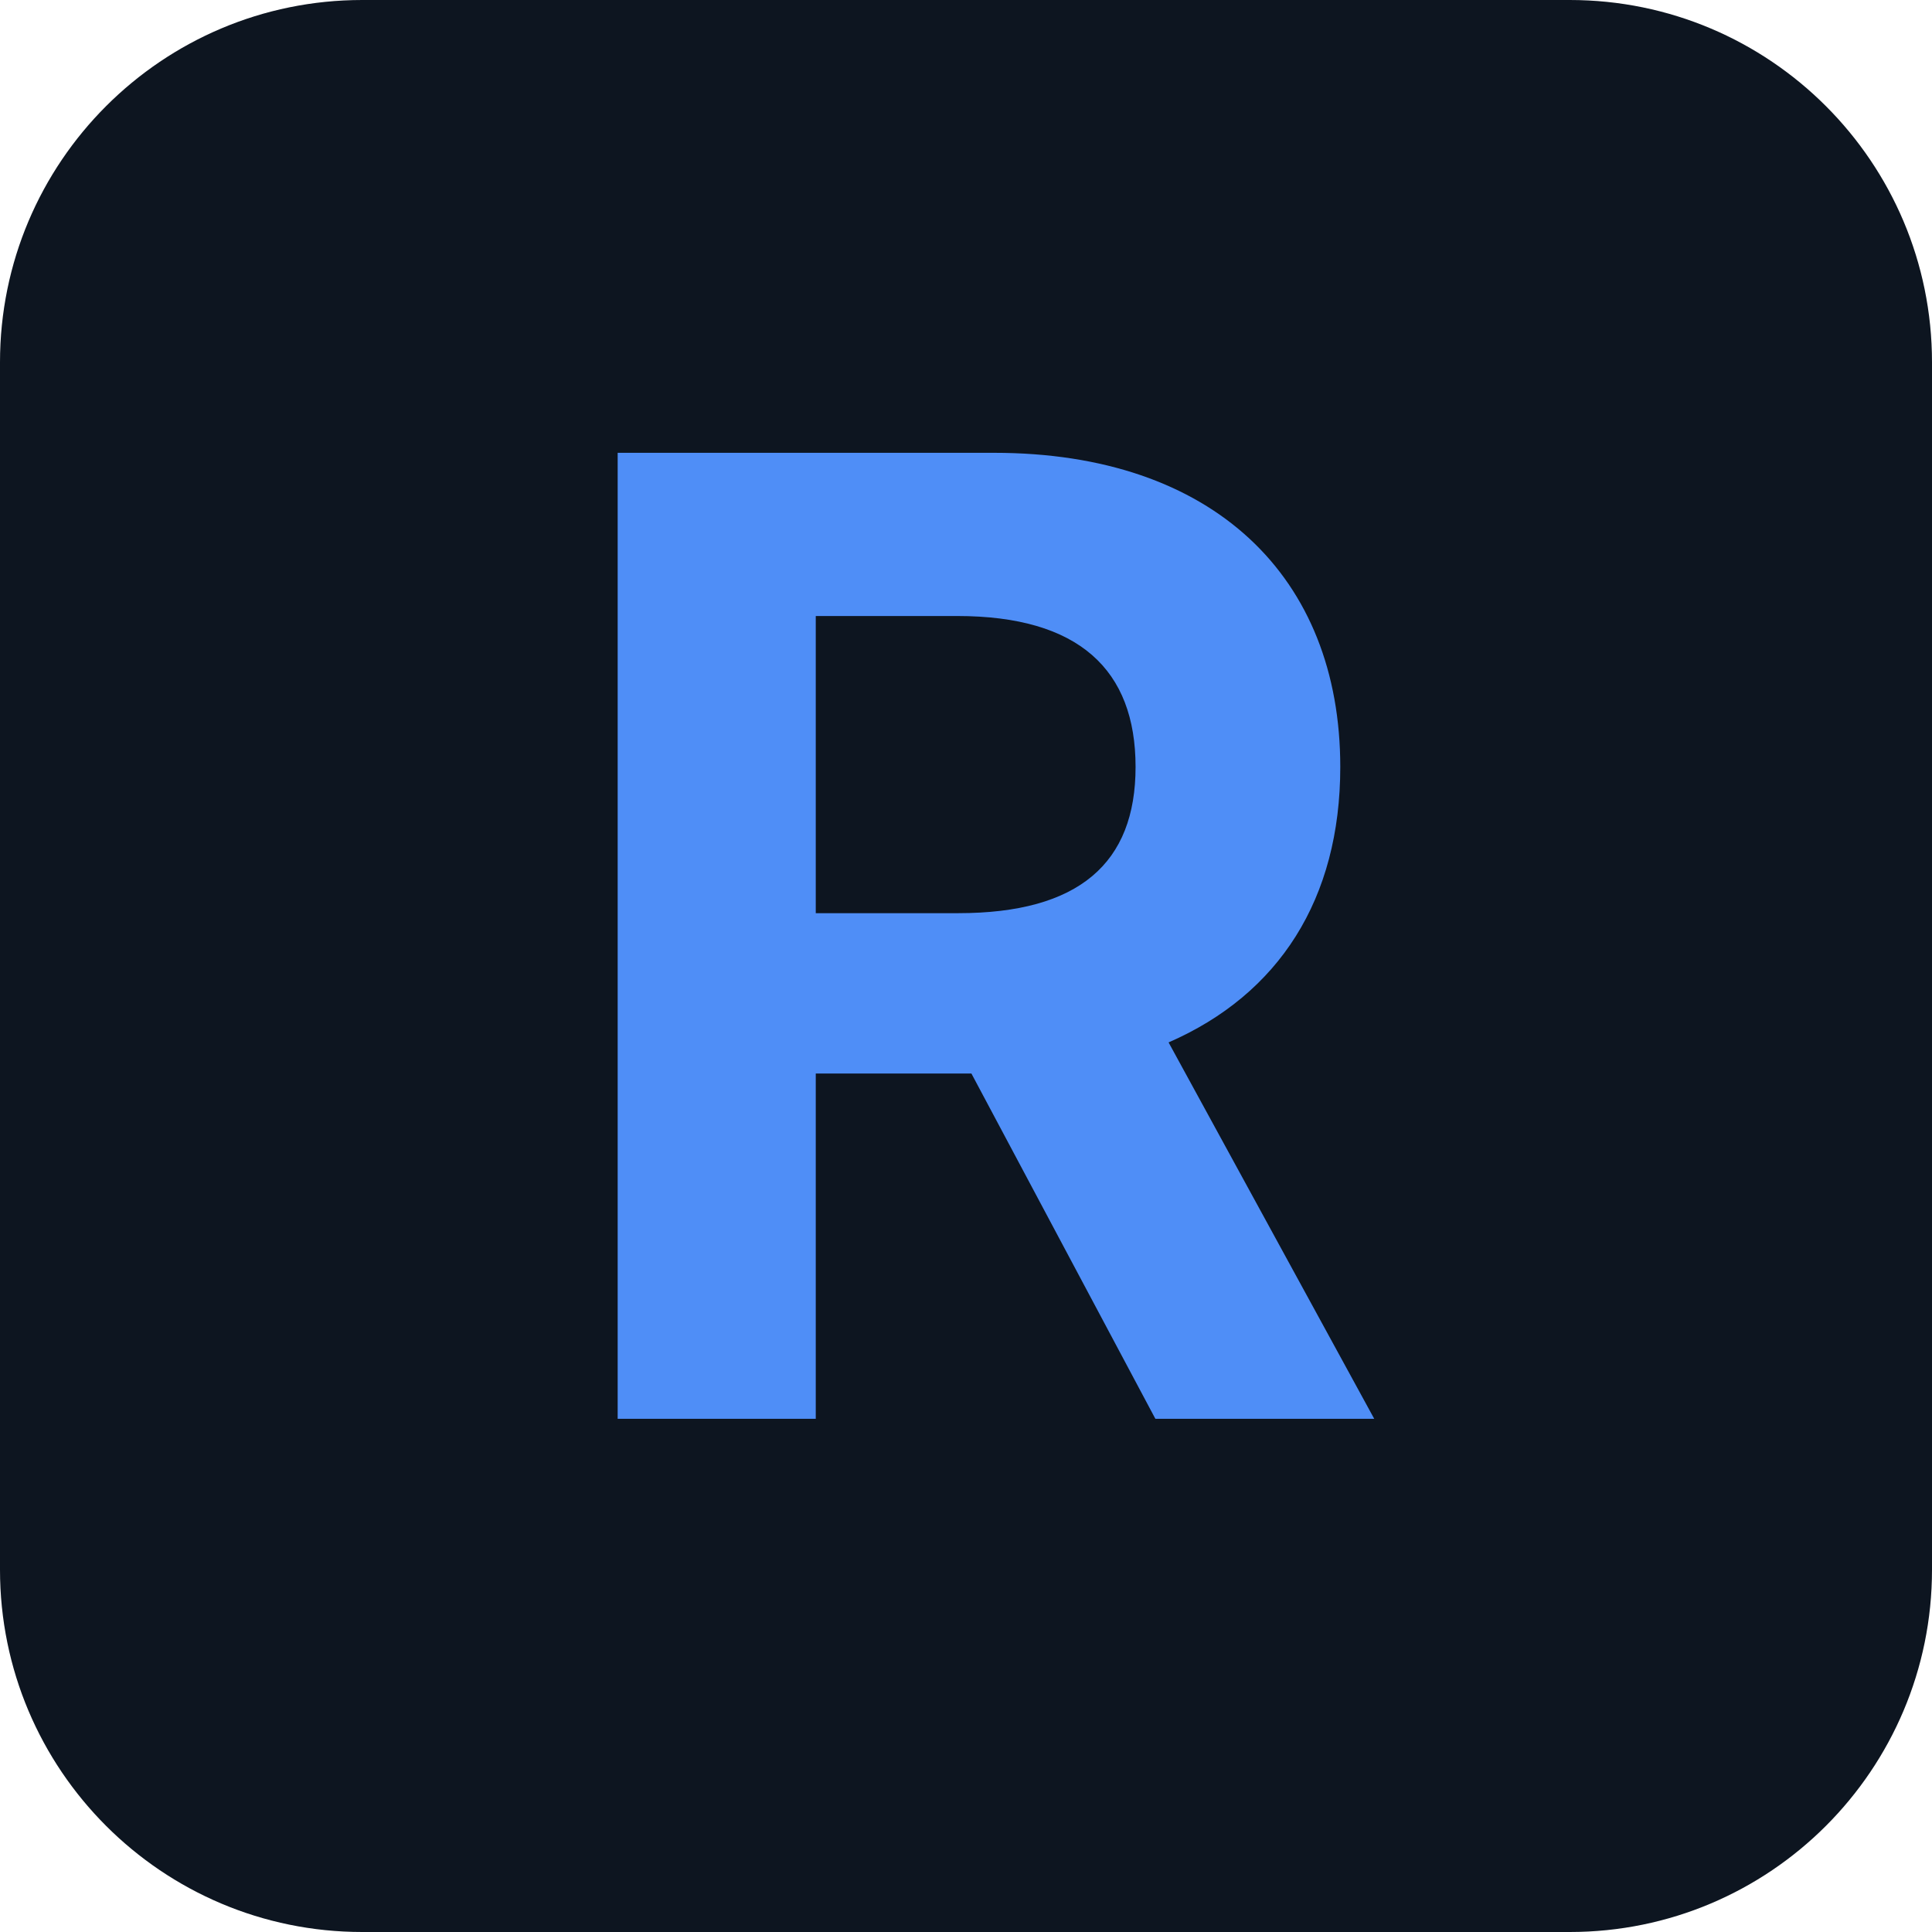
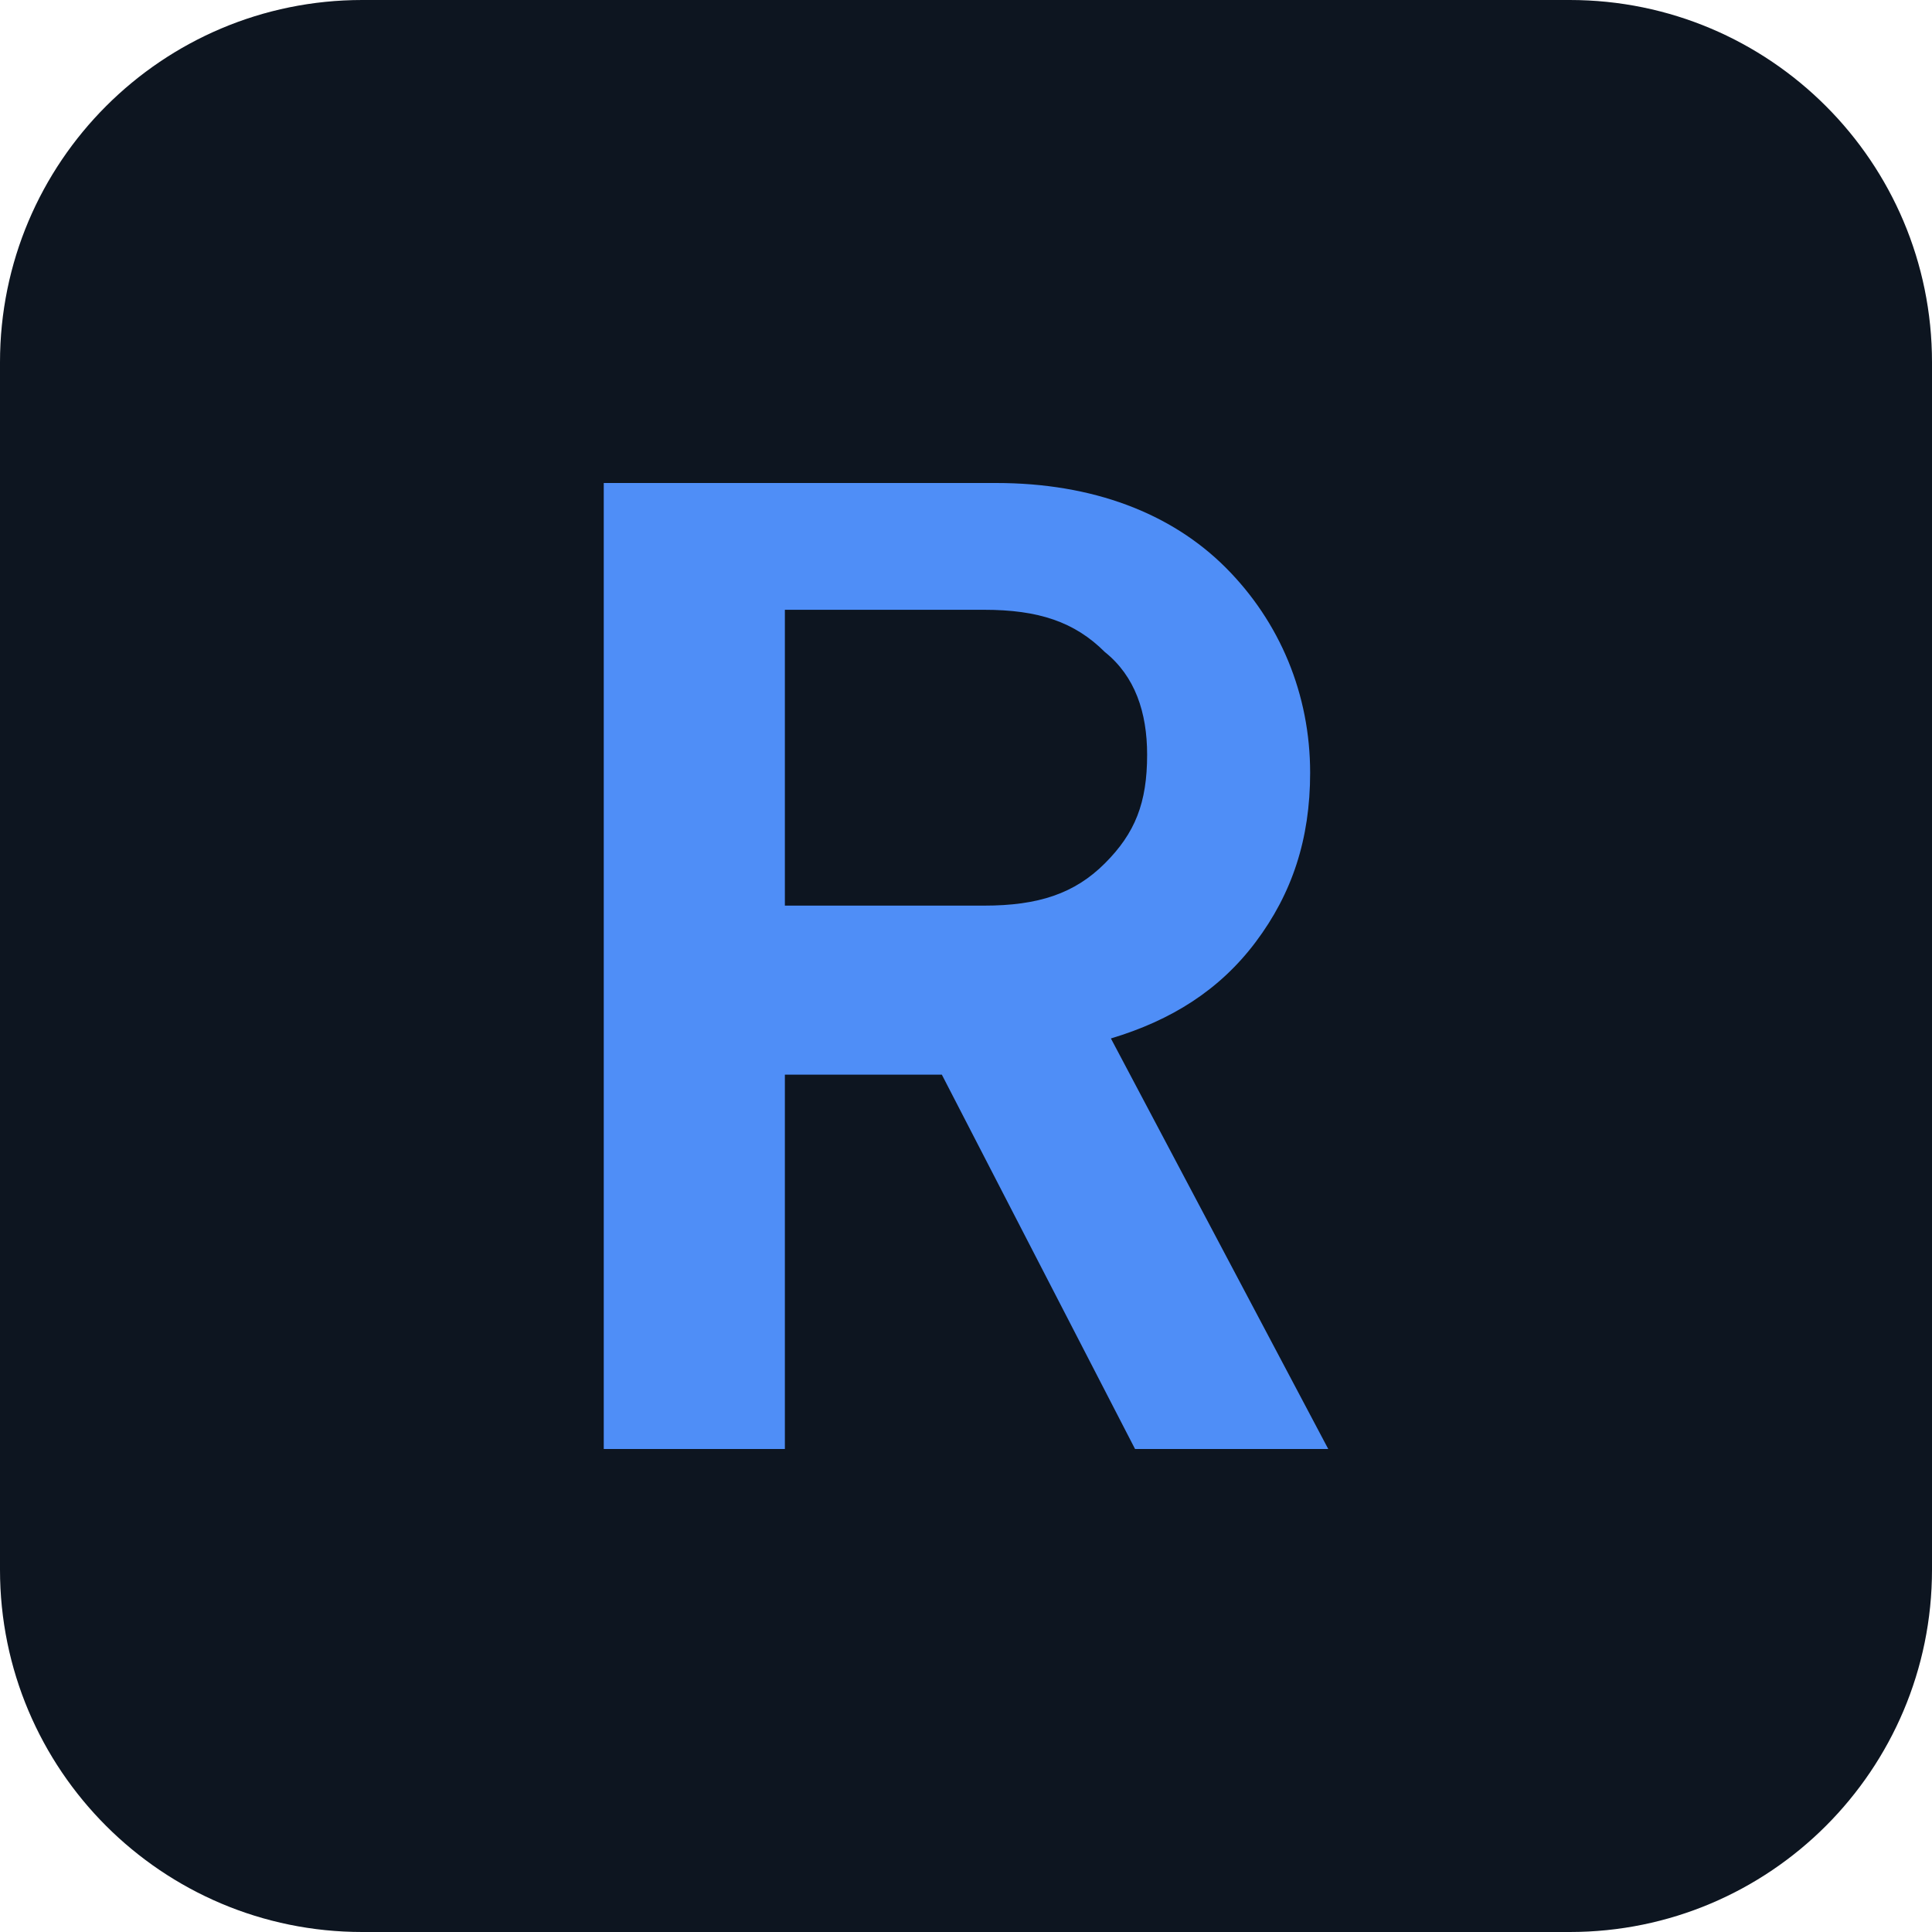
<svg xmlns="http://www.w3.org/2000/svg" viewBox="0 0 32 32">
  <rect width="32" height="32" rx="6" fill="#0d1520" />
-   <text x="16" y="23.5" text-anchor="middle" font-family="system-ui, -apple-system, 'Segoe UI', sans-serif" font-size="22" font-weight="700" fill="#4f8ef7">R</text>
+   <path d="M10 24V8h6.5c1.6 0 2.9.5 3.8 1.4.9.9 1.4 2.1 1.4 3.4 0 1.1-.3 2-.9 2.8-.6.8-1.4 1.3-2.4 1.6L22 24h-3.2l-3.2-6.2H13V24h-3zm3-9h3.3c.9 0 1.5-.2 2-.7.5-.5.7-1 .7-1.8 0-.7-.2-1.3-.7-1.7-.5-.5-1.1-.7-2-.7H13v4.9z" fill="#4f8ef7" />
</svg>
